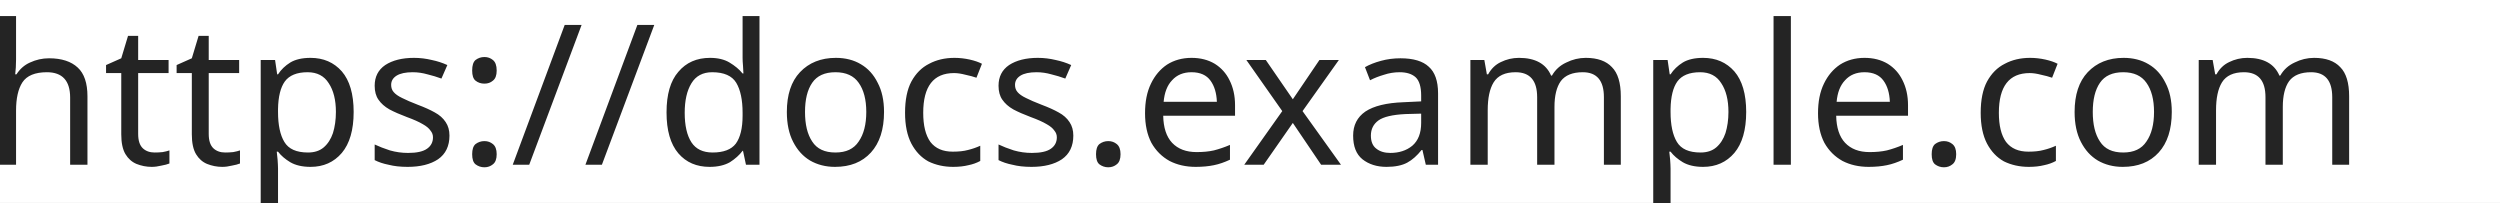
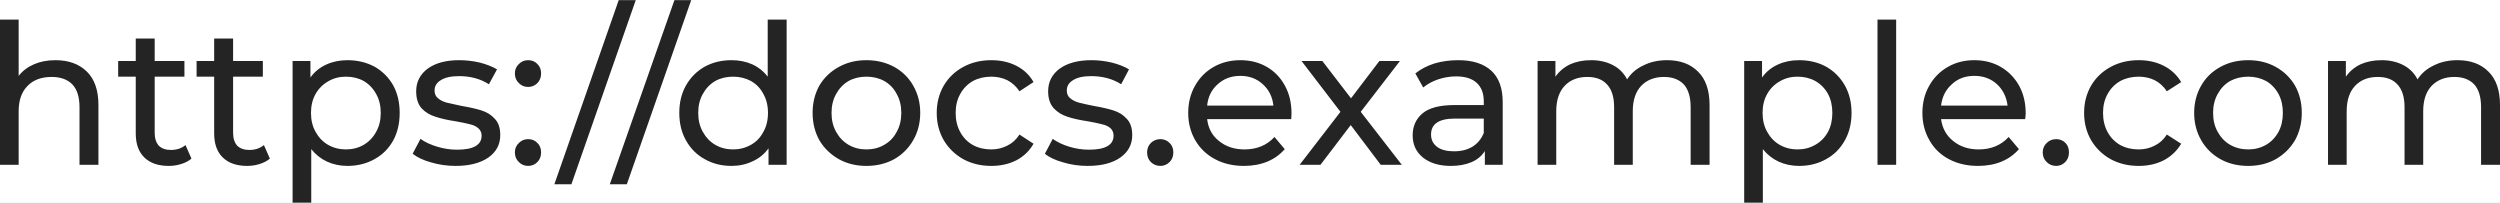
<svg xmlns="http://www.w3.org/2000/svg" width="92.45mm" height="7.49mm" version="1.1" viewBox="0 0 92.45 7.49">
  <g transform="translate(0 -228.09)">
    <rect y="228.09" width="92.45" height="7.49" fill="#fff" />
-     <text transform="scale(1 .99998)" x="-0.658" y="234.186" fill="#242424" font-family="'Montserrat Medium'" font-size="7.23px" font-weight="500" letter-spacing="0px" stroke-width=".073px" word-spacing="0px" style="font-feature-settings:normal;font-variant-caps:normal;font-variant-ligatures:normal;font-variant-numeric:normal;line-height:0%" xml:space="preserve">
-       <tspan x="-0.658" y="234.186" fill="#242424" font-family="'Montserrat Medium'" font-size="7.23px" font-weight="500" stroke-width=".073px" style="font-feature-settings:normal;font-variant-caps:normal;font-variant-ligatures:normal;font-variant-numeric:normal;line-height:125%">https://docs.example.com</tspan>
-     </text>
+     <g transform="scale(1 .99998)" fill="#242424" stroke-width=".073px" word-spacing="0px" style="font-feature-settings:normal;font-variant-caps:normal;font-variant-ligatures:normal;font-variant-numeric:normal;line-height:0%" xml:space="preserve">
+       <g fill="#242424" stroke-width=".073px" style="font-feature-settings:normal;font-variant-caps:normal;font-variant-ligatures:normal;font-variant-numeric:normal;line-height:125%">
+         <path d="M2.05 230.32Q2.78 230.32 3.21 230.74Q3.64 231.16 3.64 231.98L3.64 234.19L2.94 234.19L2.94 232.06Q2.94 231.5 2.68 231.22Q2.41 230.94 1.91 230.94Q1.34 230.94 1.02 231.27Q0.69 231.6 0.69 232.21L0.69 234.19L0 234.19L0 228.82L0.69 228.82L0.69 230.9Q0.91 230.62 1.26 230.47Q1.61 230.32 2.05 230.32ZM7.08 233.96Q6.93 234.09 6.7 234.16Q6.48 234.23 6.24 234.23Q5.66 234.23 5.34 233.92Q5.02 233.61 5.02 233.03L5.02 230.93L4.37 230.93L4.37 230.35L5.02 230.35L5.02 229.52L5.72 229.52L5.72 230.35L6.82 230.35L6.82 230.93L5.72 230.93L5.72 233Q5.72 233.31 5.87 233.48Q6.03 233.64 6.32 233.64Q6.64 233.64 6.86 233.46ZM9.98 233.96Q9.83 234.09 9.6 234.16Q9.38 234.23 9.14 234.23Q8.56 234.23 8.24 233.92Q7.92 233.61 7.92 233.03L7.92 230.93L7.27 230.93L7.27 230.35L7.92 230.35L7.92 229.52L8.62 229.52L8.62 230.35L9.72 230.35L9.72 230.93L8.62 230.93L8.62 233Q8.62 233.31 8.77 233.48Q8.93 233.64 9.22 233.64Q9.54 233.64 9.76 233.46ZM12.85 230.32Q13.4 230.32 13.85 230.56Q14.29 230.81 14.54 231.25Q14.78 231.69 14.78 232.27Q14.78 232.85 14.54 233.29Q14.29 233.74 13.85 233.98Q13.4 234.23 12.85 234.23Q12.44 234.23 12.09 234.07Q11.75 233.91 11.51 233.61L11.51 235.59L10.82 235.59L10.82 230.35L11.48 230.35L11.48 230.96Q11.71 230.64 12.07 230.48Q12.42 230.32 12.85 230.32ZM12.79 233.62Q13.16 233.62 13.45 233.45Q13.74 233.28 13.91 232.97Q14.08 232.67 14.08 232.27Q14.08 231.87 13.91 231.57Q13.74 231.26 13.45 231.09Q13.16 230.93 12.79 230.93Q12.43 230.93 12.14 231.1Q11.84 231.27 11.67 231.57Q11.5 231.87 11.5 232.27Q11.5 232.67 11.67 232.97Q11.84 233.28 12.13 233.45Q12.43 233.62 12.79 233.62ZM16.85 234.23Q16.38 234.23 15.94 234.1Q15.51 233.98 15.26 233.78L15.55 233.23Q15.8 233.41 16.17 233.52Q16.53 233.63 16.9 233.63Q17.81 233.63 17.81 233.11Q17.81 232.94 17.68 232.83Q17.56 232.73 17.38 232.69Q17.19 232.64 16.85 232.58Q16.39 232.51 16.1 232.41Q15.8 232.32 15.59 232.1Q15.39 231.87 15.39 231.47Q15.39 230.95 15.82 230.63Q16.25 230.32 16.98 230.32Q17.37 230.32 17.75 230.41Q18.13 230.51 18.38 230.66L18.08 231.21Q17.61 230.91 16.98 230.91Q16.53 230.91 16.3 231.06Q16.07 231.2 16.07 231.44Q16.07 231.63 16.2 231.73Q16.33 231.84 16.52 231.89Q16.72 231.94 17.06 232.01Q17.53 232.09 17.81 232.18Q18.1 232.27 18.3 232.49Q18.5 232.7 18.5 233.09Q18.5 233.61 18.06 233.92Q17.61 234.23 16.85 234.23ZM19.53 231.31Q19.33 231.31 19.19 231.17Q19.04 231.03 19.04 230.81Q19.04 230.6 19.19 230.46Q19.33 230.32 19.53 230.32Q19.74 230.32 19.87 230.46Q20.01 230.59 20.01 230.81Q20.01 231.03 19.87 231.17Q19.73 231.31 19.53 231.31ZM19.53 234.23Q19.33 234.23 19.19 234.09Q19.04 233.95 19.04 233.73Q19.04 233.52 19.19 233.38Q19.33 233.24 19.53 233.24Q19.74 233.24 19.87 233.38Q20.01 233.51 20.01 233.73Q20.01 233.95 19.87 234.09Q19.73 234.23 19.53 234.23ZM22.88 228.1L23.51 228.1L21.13 234.91L20.5 234.91ZM24.94 228.1L25.56 228.1L23.18 234.91L22.55 234.91ZM29.09 228.82L29.09 234.19L28.42 234.19L28.42 233.58Q28.19 233.9 27.83 234.06Q27.48 234.23 27.05 234.23Q26.5 234.23 26.06 233.98Q25.62 233.74 25.37 233.29Q25.12 232.85 25.12 232.27Q25.12 231.69 25.37 231.25Q25.62 230.81 26.06 230.56Q26.5 230.32 27.05 230.32Q27.47 230.32 27.81 230.47Q28.16 230.63 28.39 230.93L28.39 228.82ZM27.11 233.62Q27.47 233.62 27.77 233.45Q28.07 233.28 28.23 232.97Q28.4 232.67 28.4 232.27Q28.4 231.87 28.23 231.57Q28.07 231.26 27.77 231.09Q27.47 230.93 27.11 230.93Q26.74 230.93 26.45 231.09Q26.16 231.26 25.99 231.57Q25.82 231.87 25.82 232.27Q25.82 232.67 25.99 232.97Q26.16 233.28 26.45 233.45Q26.74 233.62 27.11 233.62ZM32.04 234.23Q31.47 234.23 31.02 233.98Q30.56 233.72 30.3 233.28Q30.05 232.83 30.05 232.27Q30.05 231.71 30.3 231.26Q30.56 230.82 31.02 230.57Q31.47 230.32 32.04 230.32Q32.61 230.32 33.07 230.57Q33.52 230.82 33.77 231.26Q34.03 231.71 34.03 232.27Q34.03 232.83 33.77 233.28Q33.52 233.72 33.07 233.98Q32.61 234.23 32.04 234.23ZM32.04 233.62Q32.41 233.62 32.7 233.45Q33 233.28 33.16 232.97Q33.33 232.67 33.33 232.27Q33.33 231.87 33.16 231.57Q33 231.26 32.7 231.09Q32.41 230.93 32.04 230.93Q31.67 230.93 31.38 231.09Q31.09 231.26 30.92 231.57Q30.75 231.87 30.75 232.27Q30.75 232.67 30.92 232.97Q31.09 233.28 31.38 233.45Q31.67 233.62 32.04 233.62ZM36.66 234.23Q36.08 234.23 35.62 233.98Q35.16 233.72 34.9 233.28Q34.64 232.83 34.64 232.27Q34.64 231.71 34.9 231.26Q35.16 230.82 35.62 230.57Q36.08 230.32 36.66 230.32Q37.18 230.32 37.59 230.53Q38 230.74 38.22 231.13L37.7 231.47Q37.52 231.2 37.25 231.06Q36.98 230.93 36.66 230.93Q36.28 230.93 35.98 231.09Q35.68 231.26 35.51 231.57Q35.34 231.87 35.34 232.27Q35.34 232.67 35.51 232.98Q35.68 233.29 35.98 233.46Q36.28 233.62 36.66 233.62Q36.98 233.62 37.25 233.48Q37.52 233.35 37.7 233.07L38.22 233.41Q38 233.8 37.59 234.02Q37.18 234.23 36.66 234.23ZM40.22 234.23Q39.75 234.23 39.32 234.1Q38.88 233.98 38.64 233.78L38.93 233.23Q39.18 233.41 39.54 233.52Q39.9 233.63 40.27 233.63Q41.18 233.63 41.18 233.11Q41.18 232.94 41.06 232.83Q40.94 232.73 40.75 232.69Q40.57 232.64 40.23 232.58Q39.76 232.51 39.47 232.41Q39.18 232.32 38.97 232.1Q38.76 231.87 38.76 231.47Q38.76 230.95 39.19 230.63Q39.63 230.32 40.36 230.32Q40.74 230.32 41.12 230.41Q41.51 230.51 41.75 230.66L41.46 231.21Q40.99 230.91 40.35 230.91Q39.91 230.91 39.68 231.06Q39.45 231.2 39.45 231.44Q39.45 231.63 39.58 231.73Q39.71 231.84 39.9 231.89Q40.09 231.94 40.44 232.01Q40.9 232.09 41.18 232.18Q41.47 232.27 41.67 232.49Q41.87 232.7 41.87 233.09Q41.87 233.61 41.43 233.92Q40.99 234.23 40.22 234.23ZM42.91 234.23Q42.71 234.23 42.56 234.09Q42.42 233.95 42.42 233.73Q42.42 233.52 42.56 233.38Q42.71 233.24 42.91 233.24Q43.11 233.24 43.25 233.38Q43.39 233.51 43.39 233.73Q43.39 233.95 43.25 234.09Q43.1 234.23 42.91 234.23ZM47.76 232.29Q47.76 232.37 47.75 232.5L44.64 232.5Q44.7 233.01 45.08 233.31Q45.46 233.62 46.02 233.62Q46.71 233.62 47.13 233.16L47.51 233.61Q47.25 233.91 46.87 234.07Q46.48 234.23 46 234.23Q45.4 234.23 44.93 233.98Q44.46 233.73 44.2 233.28Q43.94 232.83 43.94 232.27Q43.94 231.71 44.19 231.27Q44.44 230.82 44.88 230.57Q45.32 230.32 45.87 230.32Q46.42 230.32 46.85 230.57Q47.28 230.82 47.52 231.27Q47.76 231.71 47.76 232.29ZM45.87 230.9Q45.37 230.9 45.03 231.21Q44.69 231.51 44.64 232L47.09 232Q47.04 231.52 46.7 231.21Q46.36 230.9 45.87 230.9ZM51.06 234.19L49.95 232.72L48.83 234.19L48.06 234.19L49.57 232.23L48.13 230.35L48.9 230.35L49.96 231.73L51.01 230.35L51.77 230.35L50.32 232.23L51.84 234.19ZM53.93 230.32Q54.72 230.32 55.15 230.71Q55.57 231.1 55.57 231.87L55.57 234.19L54.91 234.19L54.91 233.68Q54.74 233.95 54.42 234.09Q54.09 234.23 53.65 234.23Q53.01 234.23 52.62 233.92Q52.24 233.61 52.24 233.1Q52.24 232.6 52.6 232.29Q52.97 231.98 53.78 231.98L54.87 231.98L54.87 231.84Q54.87 231.4 54.61 231.16Q54.35 230.92 53.85 230.92Q53.51 230.92 53.18 231.03Q52.86 231.14 52.63 231.33L52.34 230.81Q52.64 230.57 53.05 230.44Q53.46 230.32 53.93 230.32ZM53.77 233.69Q54.17 233.69 54.45 233.52Q54.74 233.34 54.87 233.01L54.87 232.48L53.8 232.48Q52.92 232.48 52.92 233.07Q52.92 233.36 53.15 233.53Q53.37 233.69 53.77 233.69ZM61.65 230.32Q62.37 230.32 62.79 230.74Q63.22 231.16 63.22 231.98L63.22 234.19L62.52 234.19L62.52 232.06Q62.52 231.5 62.27 231.22Q62.01 230.94 61.53 230.94Q61.01 230.94 60.69 231.27Q60.38 231.6 60.38 232.21L60.38 234.19L59.69 234.19L59.69 232.06Q59.69 231.5 59.43 231.22Q59.18 230.94 58.7 230.94Q58.17 230.94 57.86 231.27Q57.55 231.6 57.55 232.21L57.55 234.19L56.86 234.19L56.86 230.35L57.52 230.35L57.52 230.93Q57.73 230.63 58.07 230.47Q58.41 230.32 58.84 230.32Q59.29 230.32 59.64 230.5Q59.99 230.68 60.17 231.03Q60.39 230.69 60.78 230.51Q61.16 230.32 61.65 230.32ZM66.53 230.32Q67.09 230.32 67.53 230.56Q67.97 230.81 68.22 231.25Q68.47 231.69 68.47 232.27Q68.47 232.85 68.22 233.29Q67.97 233.74 67.53 233.98Q67.09 234.23 66.53 234.23Q66.12 234.23 65.77 234.07Q65.43 233.91 65.19 233.61L65.19 235.59L64.5 235.59L64.5 230.35L65.16 230.35L65.16 230.96Q65.39 230.64 65.75 230.48Q66.1 230.32 66.53 230.32ZM66.47 233.62Q66.84 233.62 67.13 233.45Q67.43 233.28 67.6 232.97Q67.76 232.67 67.76 232.27Q67.76 231.87 67.6 231.57Q67.43 231.26 67.13 231.09Q66.84 230.93 66.47 230.93Q66.11 230.93 65.82 231.1Q65.52 231.27 65.35 231.57Q65.18 231.87 65.18 232.27Q65.18 232.67 65.35 232.97Q65.52 233.28 65.81 233.45Q66.11 233.62 66.47 233.62ZM69.43 228.82L70.12 228.82L70.12 234.19L69.43 234.19ZM74.91 232.29Q74.91 232.37 74.89 232.5L71.78 232.5Q71.85 233.01 72.23 233.31Q72.61 233.62 73.17 233.62Q73.86 233.62 74.28 233.16L74.66 233.61Q74.4 233.91 74.02 234.07Q73.63 234.23 73.15 234.23Q72.54 234.23 72.07 233.98Q71.6 233.73 71.35 233.28Q71.09 232.83 71.09 232.27Q71.09 231.71 71.34 231.27Q71.59 230.82 72.03 230.57Q72.46 230.32 73.01 230.32Q73.56 230.32 73.99 230.57Q74.42 230.82 74.67 231.27Q74.91 231.71 74.91 232.29ZM73.01 230.9Q72.51 230.9 72.18 231.21Q71.84 231.51 71.78 232L74.24 232Q74.18 231.52 73.85 231.21Q73.51 230.9 73.01 230.9ZM76.04 234.23Q75.83 234.23 75.69 234.09Q75.54 233.95 75.54 233.73Q75.54 233.52 75.69 233.38Q75.83 233.24 76.04 233.24Q76.24 233.24 76.38 233.38Q76.51 233.51 76.51 233.73Q76.51 233.95 76.37 234.09Q76.23 234.23 76.04 234.23ZM79.09 234.23Q78.51 234.23 78.05 233.98Q77.59 233.72 77.33 233.28Q77.07 232.83 77.07 232.27Q77.07 231.71 77.33 231.26Q77.59 230.82 78.05 230.57Q78.51 230.32 79.09 230.32Q79.61 230.32 80.02 230.53Q80.43 230.74 80.66 231.13L80.13 231.47Q79.95 231.2 79.68 231.06Q79.41 230.93 79.09 230.93Q78.71 230.93 78.41 231.09Q78.11 231.26 77.94 231.57Q77.77 231.87 77.77 232.27Q77.77 232.67 77.94 232.98Q78.11 233.29 78.41 233.46Q78.71 233.62 79.09 233.62Q79.41 233.62 79.68 233.48Q79.95 233.35 80.13 233.07L80.66 233.41Q80.43 233.8 80.02 234.02Q79.61 234.23 79.09 234.23ZM83.14 234.23Q82.56 234.23 82.11 233.98Q81.65 233.72 81.4 233.28Q81.14 232.83 81.14 232.27Q81.14 231.71 81.4 231.26Q81.65 230.82 82.11 230.57Q82.56 230.32 83.14 230.32Q83.71 230.32 84.16 230.57Q84.61 230.82 84.87 231.26Q85.12 231.71 85.12 232.27Q85.12 232.83 84.87 233.28Q84.61 233.72 84.16 233.98Q83.71 234.23 83.14 234.23ZM83.14 233.62Q83.5 233.62 83.8 233.45Q84.09 233.28 84.26 232.97Q84.42 232.67 84.42 232.27Q84.42 231.87 84.26 231.57Q84.09 231.26 83.8 231.09Q83.5 230.93 83.14 230.93Q82.77 230.93 82.47 231.09Q82.18 231.26 82.01 231.57Q81.84 231.87 81.84 232.27Q81.84 232.67 82.01 232.97Q82.18 233.28 82.47 233.45Q82.77 233.62 83.14 233.62ZM90.88 230.32Q91.6 230.32 92.02 230.74Q92.45 231.16 92.45 231.98L92.45 234.19L91.75 234.19L91.75 232.06Q91.75 231.5 91.5 231.22Q91.24 230.94 90.76 230.94Q90.24 230.94 89.92 231.27Q89.61 231.6 89.61 232.21L89.61 234.19L88.92 234.19L88.92 232.06Q88.92 231.5 88.66 231.22Q88.41 230.94 87.93 230.94Q87.4 230.94 87.09 231.27Q86.78 231.6 86.78 232.21L86.78 234.19L86.09 234.19L86.09 230.35L86.75 230.35L86.75 230.93Q86.96 230.63 87.3 230.47Q87.64 230.32 88.07 230.32Q88.52 230.32 88.87 230.5Q89.22 230.68 89.4 231.03Q89.62 230.69 90.01 230.51Q90.39 230.32 90.88 230.32Z" aria-label="https://docs.example.com" />
+       </g>
+     </g>
  </g>
</svg>
